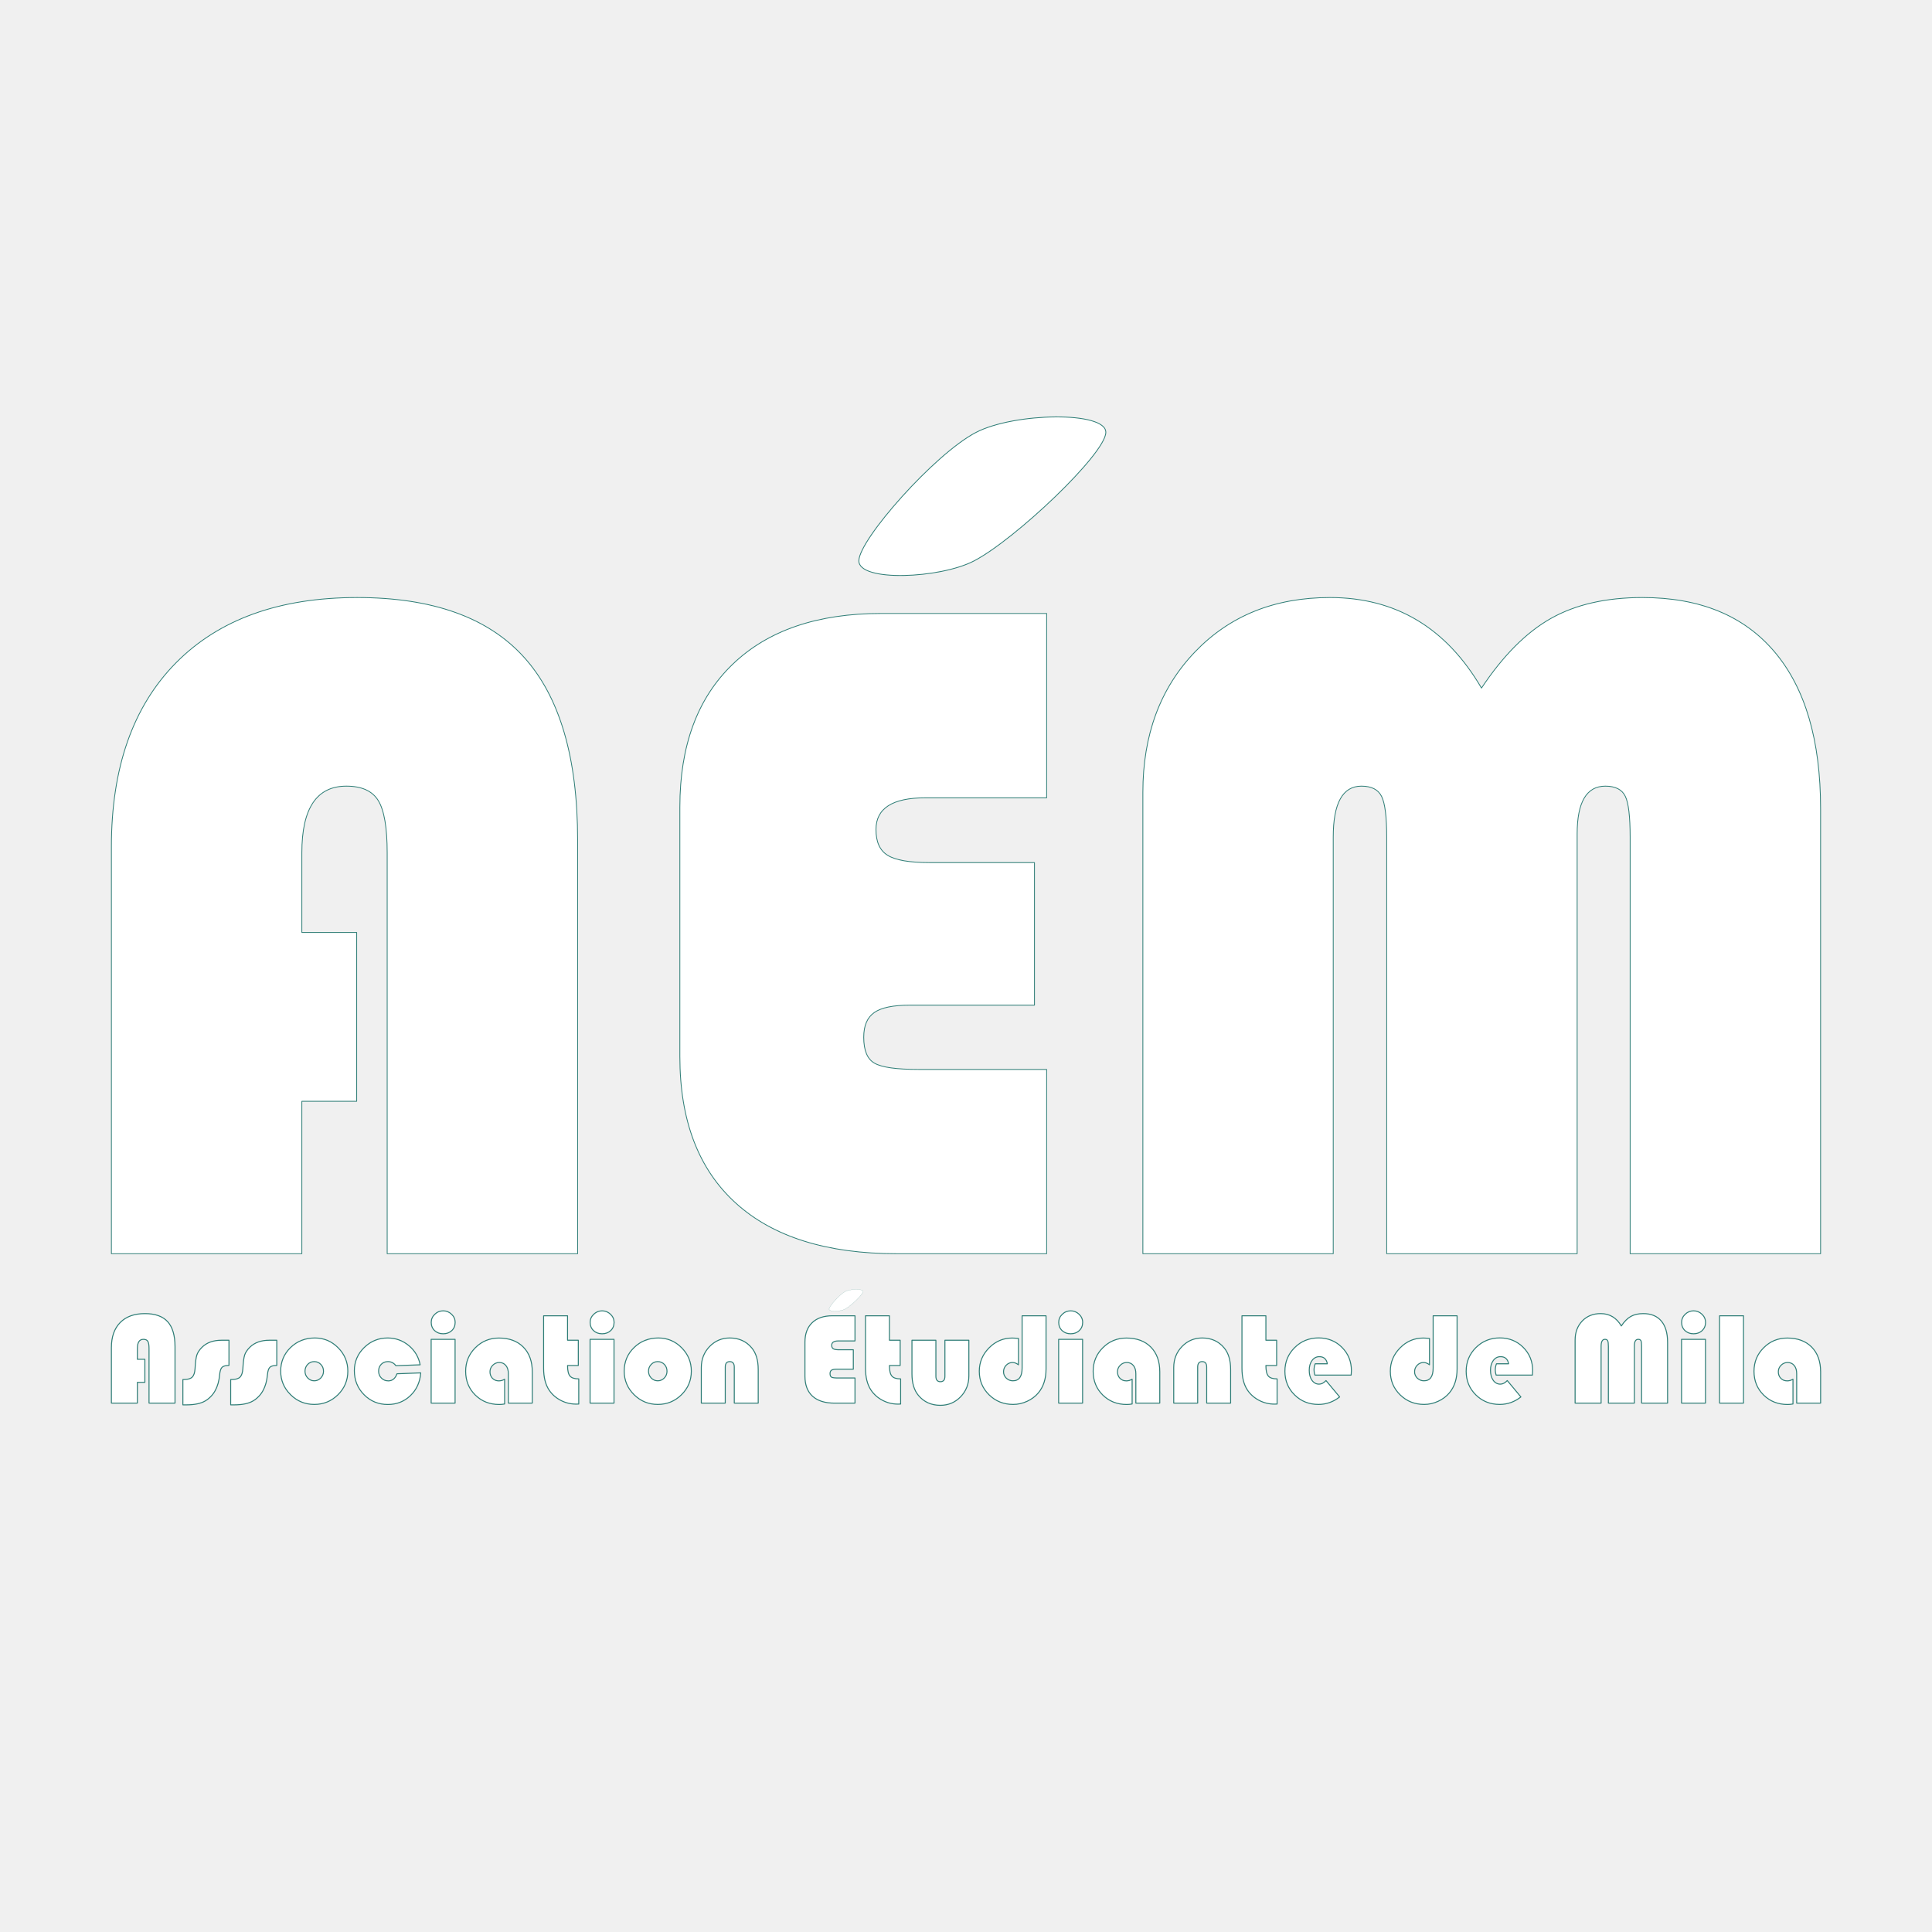
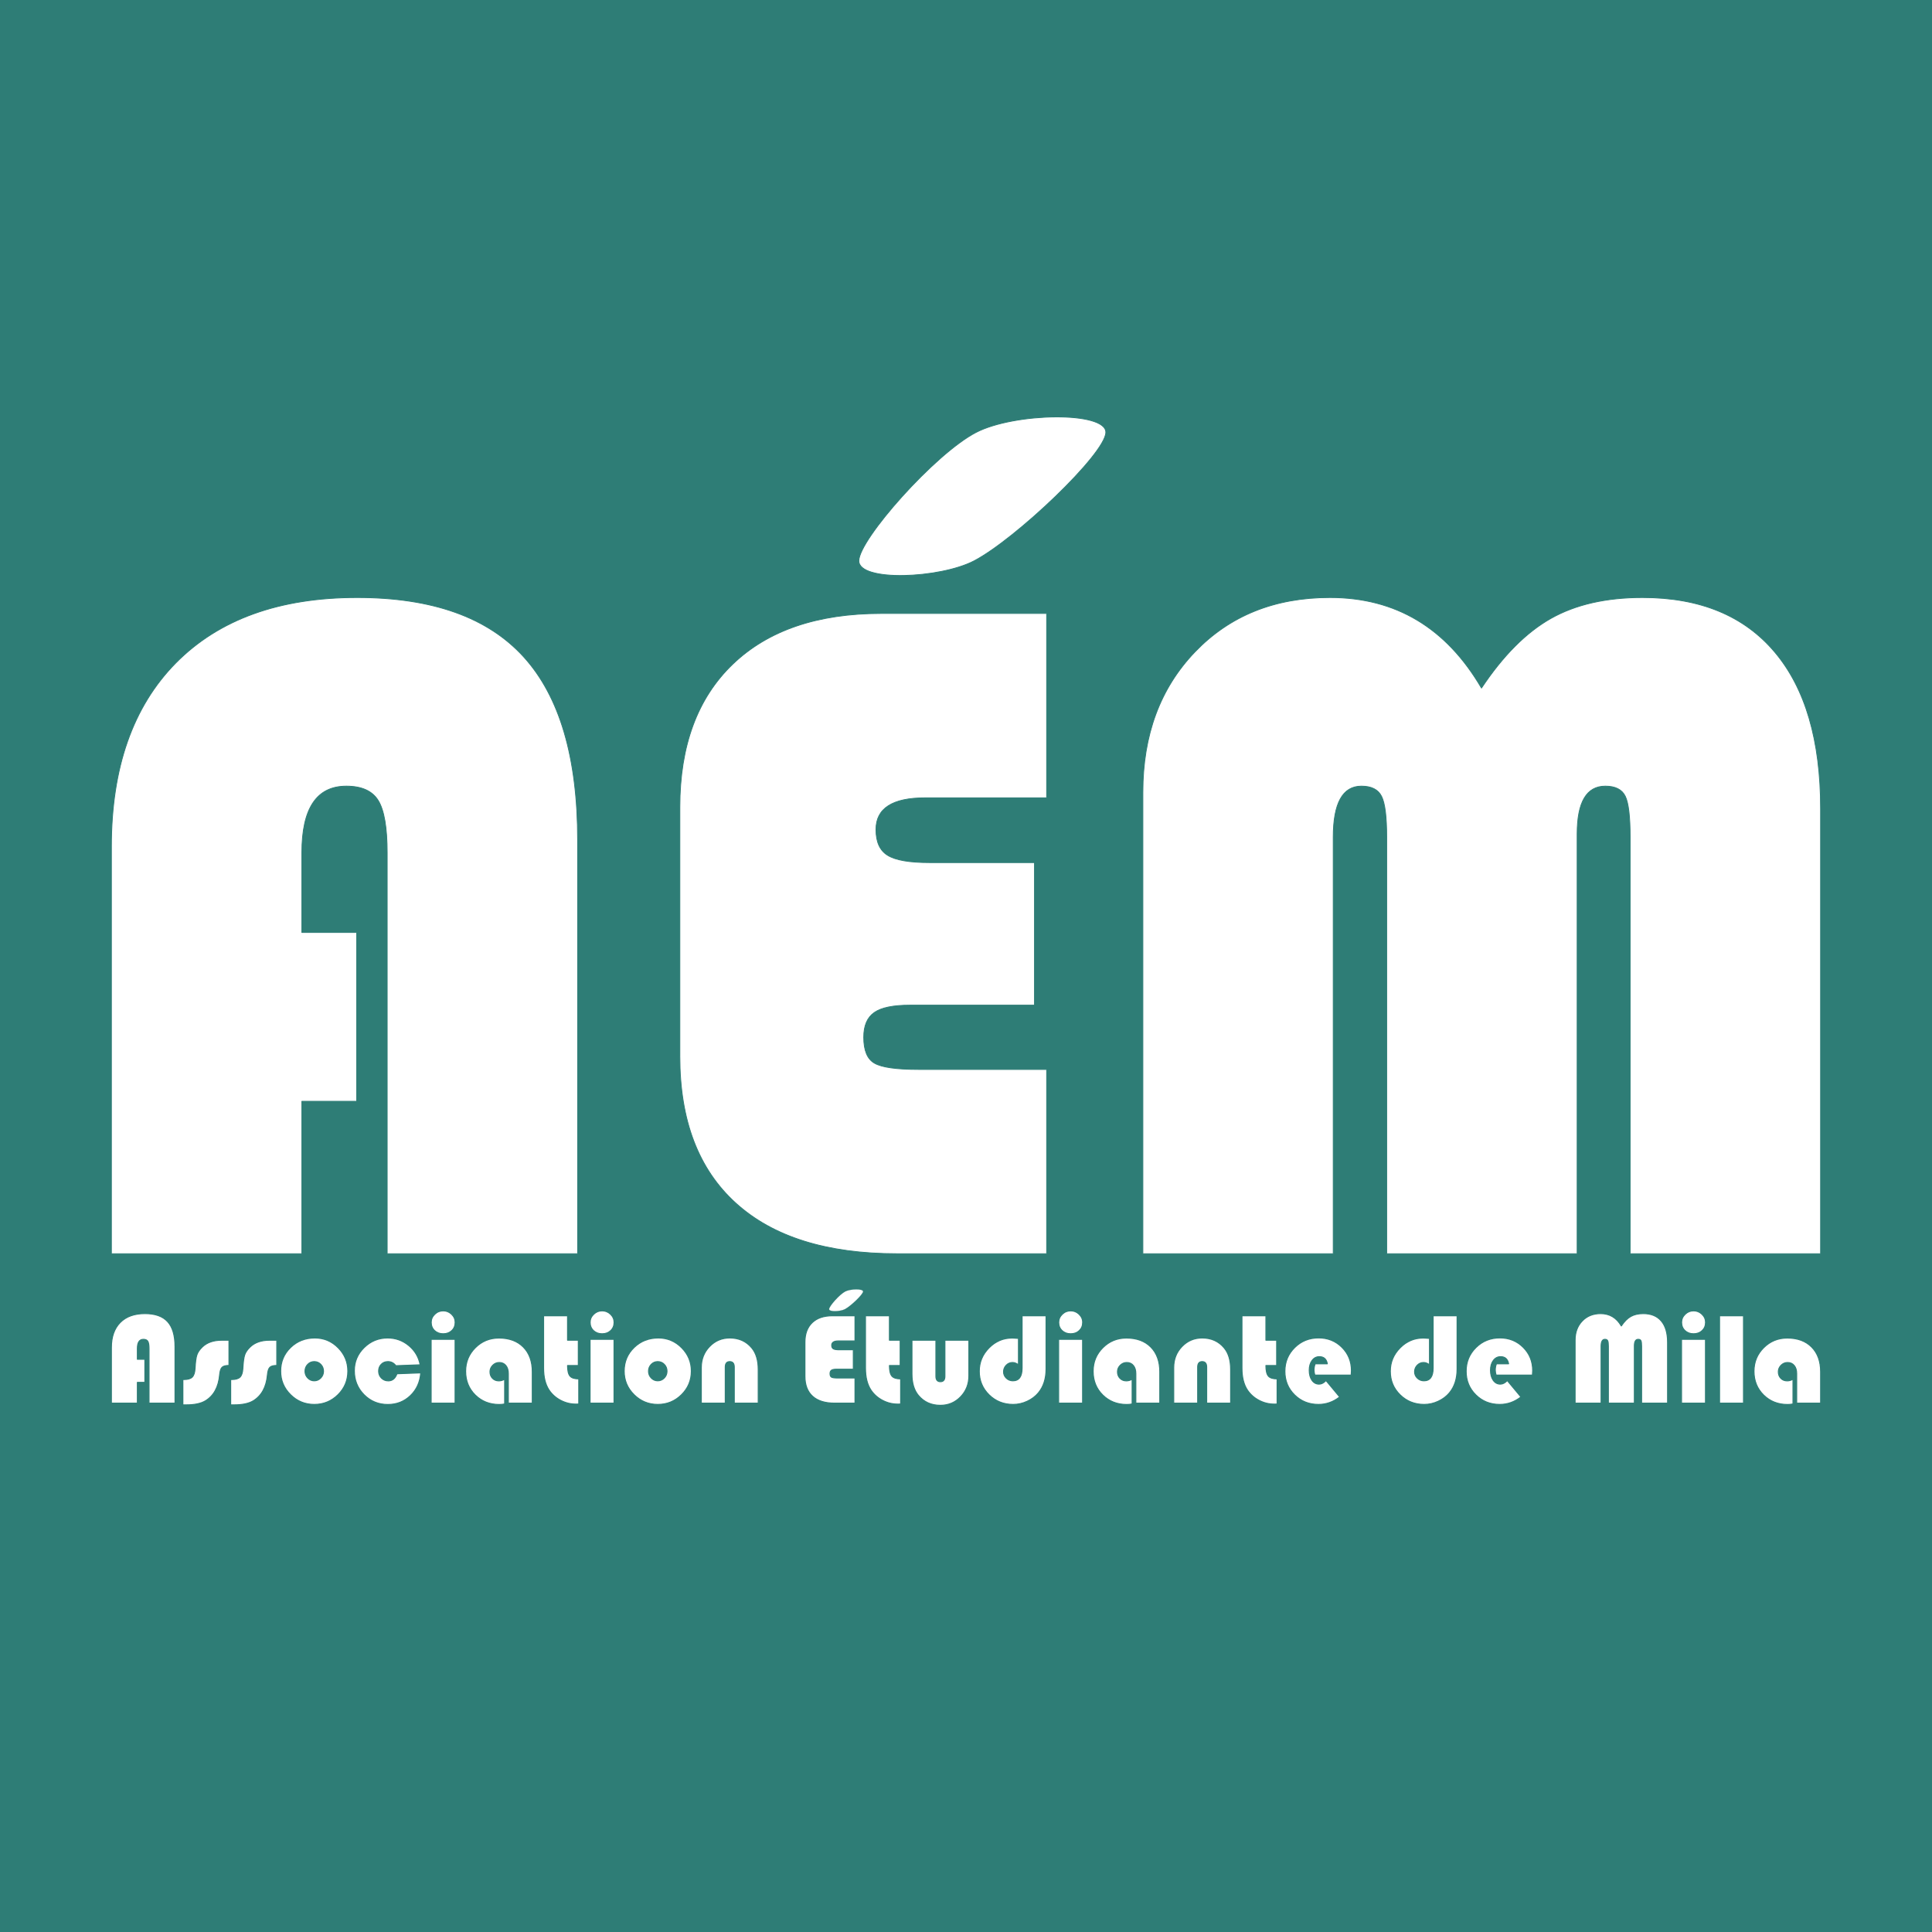
<svg xmlns="http://www.w3.org/2000/svg" width="100%" height="100%" viewBox="0 0 2000 2000" version="1.1" xml:space="preserve" style="fill-rule:evenodd;clip-rule:evenodd;stroke-linejoin:round;stroke-miterlimit:2;">
+   <rect x="0" y="0" width="2000" height="2000" style="fill:rgb(46,125,118);" />
  <g transform="matrix(0.844363,0,0,0.844363,-1141.724,99.86801)">
    <g id="AÉM" transform="matrix(1,0,0,1,0,-62.92155)">
      <g transform="matrix(98.14408,0,0,98.14408,-192478.586,-50152.669)">
        <path d="M1979.417,522.095L1979.417,524.204L1978.732,524.204L1978.732,526.108L1976.353,526.108L1976.353,521.022C1976.353,520.038 1976.621,519.273 1977.158,518.728C1977.696,518.184 1978.45,517.911 1979.423,517.911C1980.361,517.911 1981.054,518.158 1981.503,518.652C1981.952,519.146 1982.177,519.909 1982.177,520.94L1982.177,526.108L1979.798,526.108L1979.798,521.099C1979.798,520.786 1979.761,520.569 1979.687,520.448C1979.613,520.327 1979.48,520.267 1979.288,520.267C1978.917,520.267 1978.732,520.544 1978.732,521.099L1978.732,522.095L1979.417,522.095Z" style="fill:white;stroke:rgb(46,125,118);stroke-width:0.01px;" />
        <path d="M1987.884,521.222L1987.884,523.003L1986.331,523.003C1986.12,523.003 1985.971,523.033 1985.883,523.095C1985.795,523.156 1985.751,523.259 1985.751,523.404C1985.751,523.569 1985.796,523.677 1985.886,523.728C1985.976,523.78 1986.159,523.806 1986.437,523.806L1988.036,523.806L1988.036,526.108L1986.167,526.108C1985.288,526.108 1984.616,525.897 1984.152,525.475C1983.687,525.053 1983.454,524.443 1983.454,523.645L1983.454,520.529C1983.454,519.762 1983.674,519.167 1984.114,518.744C1984.553,518.322 1985.171,518.11 1985.968,518.11L1988.036,518.11L1988.036,520.413L1986.519,520.413C1986.109,520.413 1985.904,520.545 1985.904,520.809C1985.904,520.964 1985.952,521.071 1986.05,521.131C1986.148,521.192 1986.322,521.222 1986.572,521.222L1987.884,521.222Z" style="fill:white;stroke:rgb(46,125,118);stroke-width:0.01px;" />
        <path d="M1989.238,526.108L1989.238,520.343C1989.238,519.628 1989.454,519.044 1989.888,518.591C1990.322,518.138 1990.884,517.911 1991.575,517.911C1992.396,517.911 1993.027,518.288 1993.468,519.042C1993.738,518.636 1994.027,518.346 1994.335,518.172C1994.644,517.998 1995.025,517.911 1995.478,517.911C1996.197,517.911 1996.747,518.138 1997.13,518.591C1997.513,519.044 1997.704,519.696 1997.704,520.548L1997.704,526.108L1995.325,526.108L1995.325,520.905C1995.325,520.647 1995.305,520.476 1995.264,520.393C1995.223,520.309 1995.14,520.267 1995.015,520.267C1994.781,520.267 1994.663,520.466 1994.663,520.864L1994.663,526.108L1992.284,526.108L1992.284,520.905C1992.284,520.651 1992.263,520.481 1992.22,520.395C1992.177,520.309 1992.093,520.267 1991.968,520.267C1991.734,520.267 1991.616,520.479 1991.616,520.905L1991.616,526.108L1989.238,526.108Z" style="fill:white;stroke:rgb(46,125,118);stroke-width:0.01px;" />
      </g>
      <path d="M2548.714,474.81C2595.811,450.348 2708.345,448.547 2707.928,474.81C2707.511,501.074 2596.676,606.179 2546.211,632.39C2504.48,654.065 2404.722,658.341 2405.139,632.077C2405.556,605.814 2498.249,501.022 2548.714,474.81Z" style="fill:white;stroke:rgb(46,125,118);stroke-width:1px;stroke-linecap:round;stroke-miterlimit:1.5;" />
    </g>
    <g id="Association">
      <g transform="matrix(0.137424,0,0,0.137424,2038.168,1399.871)">
        <path d="M2548.714,474.81C2595.811,450.348 2708.345,448.547 2707.928,474.81C2707.511,501.074 2596.676,606.179 2546.211,632.39C2504.48,654.065 2404.722,658.341 2405.139,632.077C2405.556,605.814 2498.249,501.022 2548.714,474.81Z" style="fill:white;stroke:rgb(46,125,118);stroke-width:1px;stroke-linecap:round;stroke-miterlimit:1.5;" />
      </g>
      <g transform="matrix(13.39214,0,0,13.39214,-28088.319,-17557.731)">
        <path d="M2211.603,1426.655L2211.603,1428.765L2210.917,1428.765L2210.917,1430.669L2208.539,1430.669L2208.539,1425.583C2208.539,1424.599 2208.807,1423.834 2209.344,1423.289C2209.881,1422.744 2210.636,1422.472 2211.609,1422.472C2212.546,1422.472 2213.24,1422.719 2213.689,1423.213C2214.138,1423.707 2214.363,1424.47 2214.363,1425.501L2214.363,1430.669L2211.984,1430.669L2211.984,1425.659C2211.984,1425.347 2211.947,1425.13 2211.873,1425.009C2211.798,1424.888 2211.666,1424.827 2211.474,1424.827C2211.103,1424.827 2210.917,1425.105 2210.917,1425.659L2210.917,1426.655L2211.603,1426.655Z" style="fill:white;stroke:rgb(46,125,118);stroke-width:0.09px;" />
        <path d="M2219.302,1424.909L2219.302,1427.218C2218.994,1427.218 2218.782,1427.276 2218.666,1427.391C2218.551,1427.506 2218.478,1427.734 2218.447,1428.073C2218.345,1429.202 2217.908,1429.999 2217.134,1430.464C2216.724,1430.706 2216.142,1430.827 2215.388,1430.827L2215.083,1430.827L2215.083,1428.507L2215.183,1428.507C2215.535,1428.507 2215.786,1428.434 2215.936,1428.287C2216.086,1428.141 2216.173,1427.884 2216.197,1427.517C2216.228,1426.919 2216.284,1426.499 2216.364,1426.257C2216.444,1426.015 2216.607,1425.775 2216.853,1425.536C2217.283,1425.118 2217.878,1424.909 2218.64,1424.909L2219.302,1424.909Z" style="fill:white;stroke:rgb(46,125,118);stroke-width:0.09px;" />
        <path d="M2223.679,1424.909L2223.679,1427.218C2223.371,1427.218 2223.159,1427.276 2223.043,1427.391C2222.928,1427.506 2222.855,1427.734 2222.824,1428.073C2222.722,1429.202 2222.285,1429.999 2221.511,1430.464C2221.101,1430.706 2220.519,1430.827 2219.765,1430.827L2219.46,1430.827L2219.46,1428.507L2219.56,1428.507C2219.912,1428.507 2220.163,1428.434 2220.313,1428.287C2220.463,1428.141 2220.55,1427.884 2220.574,1427.517C2220.605,1426.919 2220.661,1426.499 2220.741,1426.257C2220.821,1426.015 2220.984,1425.775 2221.23,1425.536C2221.66,1425.118 2222.255,1424.909 2223.017,1424.909L2223.679,1424.909Z" style="fill:white;stroke:rgb(46,125,118);stroke-width:0.09px;" />
        <path d="M2227.166,1424.704C2227.994,1424.704 2228.704,1425.002 2229.295,1425.598C2229.887,1426.194 2230.183,1426.907 2230.183,1427.739C2230.183,1428.583 2229.883,1429.302 2229.284,1429.896C2228.684,1430.489 2227.96,1430.786 2227.113,1430.786C2226.265,1430.786 2225.541,1430.489 2224.939,1429.893C2224.337,1429.297 2224.037,1428.579 2224.037,1427.739C2224.037,1426.884 2224.337,1426.164 2224.939,1425.58C2225.541,1424.996 2226.283,1424.704 2227.166,1424.704ZM2227.107,1426.866C2226.873,1426.866 2226.673,1426.951 2226.509,1427.121C2226.345,1427.291 2226.263,1427.499 2226.263,1427.745C2226.263,1427.988 2226.346,1428.195 2226.512,1428.366C2226.678,1428.538 2226.876,1428.624 2227.107,1428.624C2227.341,1428.624 2227.541,1428.538 2227.707,1428.366C2227.874,1428.195 2227.957,1427.988 2227.957,1427.745C2227.957,1427.499 2227.874,1427.291 2227.71,1427.121C2227.546,1426.951 2227.345,1426.866 2227.107,1426.866Z" style="fill:white;stroke:rgb(46,125,118);stroke-width:0.09px;" />
        <path d="M2234.683,1427.98L2236.857,1427.898C2236.794,1428.741 2236.48,1429.435 2235.914,1429.978C2235.347,1430.521 2234.658,1430.792 2233.845,1430.792C2232.986,1430.792 2232.26,1430.493 2231.668,1429.896C2231.077,1429.298 2230.781,1428.566 2230.781,1427.698C2230.781,1426.874 2231.08,1426.169 2231.677,1425.583C2232.275,1424.997 2232.992,1424.704 2233.828,1424.704C2234.558,1424.704 2235.203,1424.935 2235.761,1425.396C2236.32,1425.857 2236.667,1426.445 2236.804,1427.159L2234.583,1427.241C2234.392,1426.991 2234.15,1426.866 2233.857,1426.866C2233.607,1426.866 2233.402,1426.948 2233.242,1427.113C2233.082,1427.277 2233.001,1427.484 2233.001,1427.734C2233.001,1427.988 2233.086,1428.2 2233.256,1428.372C2233.426,1428.544 2233.638,1428.63 2233.892,1428.63C2234.263,1428.63 2234.527,1428.413 2234.683,1427.98Z" style="fill:white;stroke:rgb(46,125,118);stroke-width:0.09px;" />
        <path d="M2240.003,1424.827L2240.003,1430.669L2237.812,1430.669L2237.812,1424.827L2240.003,1424.827ZM2238.914,1422.22C2239.21,1422.22 2239.467,1422.324 2239.684,1422.533C2239.901,1422.742 2240.009,1422.989 2240.009,1423.275C2240.009,1423.579 2239.907,1423.829 2239.702,1424.025C2239.497,1424.22 2239.234,1424.318 2238.914,1424.318C2238.593,1424.318 2238.331,1424.22 2238.125,1424.025C2237.92,1423.829 2237.818,1423.579 2237.818,1423.275C2237.818,1422.989 2237.926,1422.742 2238.143,1422.533C2238.36,1422.324 2238.617,1422.22 2238.914,1422.22Z" style="fill:white;stroke:rgb(46,125,118);stroke-width:0.09px;" />
        <path d="M2244.539,1428.478L2244.539,1430.745C2244.359,1430.777 2244.195,1430.792 2244.046,1430.792C2243.167,1430.792 2242.435,1430.503 2241.849,1429.925C2241.263,1429.347 2240.97,1428.622 2240.97,1427.751C2240.97,1426.904 2241.266,1426.185 2241.858,1425.595C2242.45,1425.005 2243.169,1424.71 2244.017,1424.71C2244.962,1424.71 2245.707,1424.987 2246.252,1425.539C2246.797,1426.092 2247.07,1426.847 2247.07,1427.804L2247.07,1430.669L2244.878,1430.669L2244.878,1427.962C2244.878,1427.654 2244.803,1427.407 2244.653,1427.224C2244.502,1427.04 2244.3,1426.948 2244.046,1426.948C2243.816,1426.948 2243.617,1427.032 2243.449,1427.2C2243.281,1427.368 2243.197,1427.568 2243.197,1427.798C2243.197,1428.04 2243.273,1428.239 2243.425,1428.396C2243.578,1428.552 2243.771,1428.63 2244.005,1428.63C2244.197,1428.63 2244.374,1428.579 2244.539,1428.478Z" style="fill:white;stroke:rgb(46,125,118);stroke-width:0.09px;" />
        <path d="M2250.298,1422.671L2250.298,1424.909L2251.283,1424.909L2251.283,1427.224L2250.298,1427.224C2250.298,1427.689 2250.372,1428.009 2250.518,1428.185C2250.665,1428.361 2250.933,1428.448 2251.324,1428.448L2251.324,1430.751C2251.21,1430.755 2251.126,1430.757 2251.072,1430.757C2250.576,1430.757 2250.108,1430.642 2249.668,1430.411C2249.229,1430.181 2248.876,1429.868 2248.611,1429.474C2248.275,1428.97 2248.107,1428.302 2248.107,1427.47L2248.107,1422.671L2250.298,1422.671Z" style="fill:white;stroke:rgb(46,125,118);stroke-width:0.09px;" />
        <path d="M2254.552,1424.827L2254.552,1430.669L2252.361,1430.669L2252.361,1424.827L2254.552,1424.827ZM2253.462,1422.22C2253.759,1422.22 2254.016,1422.324 2254.233,1422.533C2254.45,1422.742 2254.558,1422.989 2254.558,1423.275C2254.558,1423.579 2254.456,1423.829 2254.25,1424.025C2254.045,1424.22 2253.783,1424.318 2253.462,1424.318C2253.142,1424.318 2252.879,1424.22 2252.674,1424.025C2252.469,1423.829 2252.367,1423.579 2252.367,1423.275C2252.367,1422.989 2252.475,1422.742 2252.692,1422.533C2252.909,1422.324 2253.166,1422.22 2253.462,1422.22Z" style="fill:white;stroke:rgb(46,125,118);stroke-width:0.09px;" />
        <path d="M2258.613,1424.704C2259.441,1424.704 2260.151,1425.002 2260.743,1425.598C2261.334,1426.194 2261.63,1426.907 2261.63,1427.739C2261.63,1428.583 2261.331,1429.302 2260.731,1429.896C2260.131,1430.489 2259.408,1430.786 2258.56,1430.786C2257.712,1430.786 2256.988,1430.489 2256.386,1429.893C2255.785,1429.297 2255.484,1428.579 2255.484,1427.739C2255.484,1426.884 2255.785,1426.164 2256.386,1425.58C2256.988,1424.996 2257.73,1424.704 2258.613,1424.704ZM2258.554,1426.866C2258.32,1426.866 2258.121,1426.951 2257.957,1427.121C2257.792,1427.291 2257.71,1427.499 2257.71,1427.745C2257.71,1427.988 2257.793,1428.195 2257.959,1428.366C2258.125,1428.538 2258.324,1428.624 2258.554,1428.624C2258.789,1428.624 2258.989,1428.538 2259.155,1428.366C2259.321,1428.195 2259.404,1427.988 2259.404,1427.745C2259.404,1427.499 2259.322,1427.291 2259.158,1427.121C2258.994,1426.951 2258.792,1426.866 2258.554,1426.866Z" style="fill:white;stroke:rgb(46,125,118);stroke-width:0.09px;" />
        <path d="M2267.753,1430.669L2265.562,1430.669L2265.562,1427.37C2265.562,1427.034 2265.423,1426.866 2265.146,1426.866C2264.873,1426.866 2264.736,1427.034 2264.736,1427.37L2264.736,1430.669L2262.544,1430.669L2262.544,1427.411C2262.544,1426.65 2262.796,1426.008 2263.3,1425.487C2263.804,1424.965 2264.421,1424.704 2265.152,1424.704C2265.988,1424.704 2266.658,1425.007 2267.162,1425.613C2267.556,1426.085 2267.753,1426.743 2267.753,1427.587L2267.753,1430.669Z" style="fill:white;stroke:rgb(46,125,118);stroke-width:0.09px;" />
        <path d="M2276.46,1425.782L2276.46,1427.564L2274.908,1427.564C2274.697,1427.564 2274.547,1427.594 2274.459,1427.655C2274.372,1427.717 2274.328,1427.82 2274.328,1427.965C2274.328,1428.129 2274.373,1428.237 2274.462,1428.289C2274.552,1428.341 2274.736,1428.366 2275.013,1428.366L2276.613,1428.366L2276.613,1430.669L2274.744,1430.669C2273.865,1430.669 2273.193,1430.458 2272.728,1430.036C2272.263,1429.613 2272.031,1429.003 2272.031,1428.206L2272.031,1425.09C2272.031,1424.323 2272.25,1423.728 2272.69,1423.305C2273.129,1422.883 2273.748,1422.671 2274.544,1422.671L2276.613,1422.671L2276.613,1424.974L2275.095,1424.974C2274.685,1424.974 2274.48,1425.106 2274.48,1425.369C2274.48,1425.525 2274.529,1425.632 2274.626,1425.692C2274.724,1425.752 2274.898,1425.782 2275.148,1425.782L2276.46,1425.782Z" style="fill:white;stroke:rgb(46,125,118);stroke-width:0.09px;" />
        <path d="M2279.765,1422.671L2279.765,1424.909L2280.749,1424.909L2280.749,1427.224L2279.765,1427.224C2279.765,1427.689 2279.838,1428.009 2279.985,1428.185C2280.131,1428.361 2280.4,1428.448 2280.791,1428.448L2280.791,1430.751C2280.677,1430.755 2280.593,1430.757 2280.539,1430.757C2280.042,1430.757 2279.575,1430.642 2279.135,1430.411C2278.696,1430.181 2278.343,1429.868 2278.078,1429.474C2277.742,1428.97 2277.574,1428.302 2277.574,1427.47L2277.574,1422.671L2279.765,1422.671Z" style="fill:white;stroke:rgb(46,125,118);stroke-width:0.09px;" />
        <path d="M2281.828,1424.909L2284.019,1424.909L2284.019,1428.208C2284.019,1428.54 2284.158,1428.706 2284.435,1428.706C2284.708,1428.706 2284.845,1428.54 2284.845,1428.208L2284.845,1424.909L2287.037,1424.909L2287.037,1428.167C2287.037,1428.925 2286.785,1429.565 2286.281,1430.086C2285.777,1430.608 2285.16,1430.868 2284.429,1430.868C2283.597,1430.868 2282.927,1430.566 2282.419,1429.96C2282.025,1429.488 2281.828,1428.831 2281.828,1427.991L2281.828,1424.909Z" style="fill:white;stroke:rgb(46,125,118);stroke-width:0.09px;" />
        <path d="M2291.912,1422.671L2294.103,1422.671L2294.103,1427.54C2294.103,1428.435 2293.869,1429.163 2293.4,1429.726C2293.13,1430.05 2292.788,1430.308 2292.372,1430.499C2291.956,1430.691 2291.529,1430.786 2291.091,1430.786C2290.22,1430.786 2289.486,1430.493 2288.888,1429.907C2288.291,1429.322 2287.992,1428.603 2287.992,1427.751C2287.992,1426.927 2288.289,1426.214 2288.882,1425.613C2289.476,1425.011 2290.179,1424.71 2290.992,1424.71C2291.121,1424.71 2291.316,1424.722 2291.578,1424.745L2291.578,1427.159C2291.398,1427.019 2291.218,1426.948 2291.039,1426.948C2290.812,1426.948 2290.618,1427.031 2290.456,1427.197C2290.293,1427.364 2290.212,1427.564 2290.212,1427.798C2290.212,1428.025 2290.296,1428.219 2290.464,1428.381C2290.632,1428.543 2290.833,1428.624 2291.068,1428.624C2291.63,1428.624 2291.912,1428.236 2291.912,1427.458L2291.912,1422.671Z" style="fill:white;stroke:rgb(46,125,118);stroke-width:0.09px;" />
        <path d="M2297.449,1424.827L2297.449,1430.669L2295.257,1430.669L2295.257,1424.827L2297.449,1424.827ZM2296.359,1422.22C2296.656,1422.22 2296.913,1422.324 2297.129,1422.533C2297.346,1422.742 2297.455,1422.989 2297.455,1423.275C2297.455,1423.579 2297.352,1423.829 2297.147,1424.025C2296.942,1424.22 2296.679,1424.318 2296.359,1424.318C2296.039,1424.318 2295.776,1424.22 2295.571,1424.025C2295.366,1423.829 2295.263,1423.579 2295.263,1423.275C2295.263,1422.989 2295.372,1422.742 2295.588,1422.533C2295.805,1422.324 2296.062,1422.22 2296.359,1422.22Z" style="fill:white;stroke:rgb(46,125,118);stroke-width:0.09px;" />
        <path d="M2301.984,1428.478L2301.984,1430.745C2301.804,1430.777 2301.64,1430.792 2301.492,1430.792C2300.613,1430.792 2299.88,1430.503 2299.294,1429.925C2298.708,1429.347 2298.416,1428.622 2298.416,1427.751C2298.416,1426.904 2298.711,1426.185 2299.303,1425.595C2299.895,1425.005 2300.615,1424.71 2301.462,1424.71C2302.408,1424.71 2303.153,1424.987 2303.698,1425.539C2304.243,1426.092 2304.515,1426.847 2304.515,1427.804L2304.515,1430.669L2302.324,1430.669L2302.324,1427.962C2302.324,1427.654 2302.249,1427.407 2302.098,1427.224C2301.948,1427.04 2301.746,1426.948 2301.492,1426.948C2301.261,1426.948 2301.062,1427.032 2300.894,1427.2C2300.726,1427.368 2300.642,1427.568 2300.642,1427.798C2300.642,1428.04 2300.718,1428.239 2300.871,1428.396C2301.023,1428.552 2301.216,1428.63 2301.451,1428.63C2301.642,1428.63 2301.82,1428.579 2301.984,1428.478Z" style="fill:white;stroke:rgb(46,125,118);stroke-width:0.09px;" />
        <path d="M2311.001,1430.669L2308.81,1430.669L2308.81,1427.37C2308.81,1427.034 2308.671,1426.866 2308.394,1426.866C2308.121,1426.866 2307.984,1427.034 2307.984,1427.37L2307.984,1430.669L2305.792,1430.669L2305.792,1427.411C2305.792,1426.65 2306.044,1426.008 2306.548,1425.487C2307.052,1424.965 2307.669,1424.704 2308.4,1424.704C2309.236,1424.704 2309.906,1425.007 2310.41,1425.613C2310.804,1426.085 2311.001,1426.743 2311.001,1427.587L2311.001,1430.669Z" style="fill:white;stroke:rgb(46,125,118);stroke-width:0.09px;" />
        <path d="M2314.23,1422.671L2314.23,1424.909L2315.214,1424.909L2315.214,1427.224L2314.23,1427.224C2314.23,1427.689 2314.303,1428.009 2314.45,1428.185C2314.596,1428.361 2314.865,1428.448 2315.255,1428.448L2315.255,1430.751C2315.142,1430.755 2315.058,1430.757 2315.003,1430.757C2314.507,1430.757 2314.04,1430.642 2313.6,1430.411C2313.161,1430.181 2312.808,1429.868 2312.542,1429.474C2312.207,1428.97 2312.039,1428.302 2312.039,1427.47L2312.039,1422.671L2314.23,1422.671Z" style="fill:white;stroke:rgb(46,125,118);stroke-width:0.09px;" />
        <path d="M2322.035,1428.103L2318.712,1428.103C2318.662,1427.935 2318.636,1427.78 2318.636,1427.64C2318.636,1427.445 2318.671,1427.253 2318.742,1427.066L2319.855,1427.066C2319.777,1426.632 2319.533,1426.415 2319.123,1426.415C2318.849,1426.415 2318.626,1426.531 2318.455,1426.764C2318.283,1426.996 2318.197,1427.294 2318.197,1427.657C2318.197,1428.036 2318.28,1428.343 2318.446,1428.577C2318.612,1428.812 2318.83,1428.929 2319.099,1428.929C2319.318,1428.929 2319.529,1428.82 2319.732,1428.601L2320.98,1430.101C2320.398,1430.558 2319.751,1430.786 2319.041,1430.786C2318.173,1430.786 2317.445,1430.495 2316.855,1429.913C2316.265,1429.331 2315.97,1428.611 2315.97,1427.751C2315.97,1426.896 2316.268,1426.173 2316.864,1425.583C2317.459,1424.993 2318.191,1424.698 2319.058,1424.698C2319.906,1424.698 2320.618,1424.987 2321.194,1425.563C2321.77,1426.139 2322.058,1426.849 2322.058,1427.693C2322.058,1427.779 2322.05,1427.915 2322.035,1428.103Z" style="fill:white;stroke:rgb(46,125,118);stroke-width:0.09px;" />
        <path d="M2329.541,1422.671L2331.732,1422.671L2331.732,1427.54C2331.732,1428.435 2331.498,1429.163 2331.029,1429.726C2330.759,1430.05 2330.416,1430.308 2330,1430.499C2329.584,1430.691 2329.158,1430.786 2328.72,1430.786C2327.849,1430.786 2327.115,1430.493 2326.517,1429.907C2325.919,1429.322 2325.621,1428.603 2325.621,1427.751C2325.621,1426.927 2325.917,1426.214 2326.511,1425.613C2327.105,1425.011 2327.808,1424.71 2328.621,1424.71C2328.749,1424.71 2328.945,1424.722 2329.207,1424.745L2329.207,1427.159C2329.027,1427.019 2328.847,1426.948 2328.667,1426.948C2328.441,1426.948 2328.247,1427.031 2328.084,1427.197C2327.922,1427.364 2327.841,1427.564 2327.841,1427.798C2327.841,1428.025 2327.925,1428.219 2328.093,1428.381C2328.261,1428.543 2328.462,1428.624 2328.697,1428.624C2329.259,1428.624 2329.541,1428.236 2329.541,1427.458L2329.541,1422.671Z" style="fill:white;stroke:rgb(46,125,118);stroke-width:0.09px;" />
        <path d="M2338.628,1428.103L2335.306,1428.103C2335.255,1427.935 2335.23,1427.78 2335.23,1427.64C2335.23,1427.445 2335.265,1427.253 2335.335,1427.066L2336.449,1427.066C2336.371,1426.632 2336.126,1426.415 2335.716,1426.415C2335.443,1426.415 2335.22,1426.531 2335.048,1426.764C2334.876,1426.996 2334.791,1427.294 2334.791,1427.657C2334.791,1428.036 2334.874,1428.343 2335.04,1428.577C2335.206,1428.812 2335.423,1428.929 2335.693,1428.929C2335.912,1428.929 2336.123,1428.82 2336.326,1428.601L2337.574,1430.101C2336.992,1430.558 2336.345,1430.786 2335.634,1430.786C2334.767,1430.786 2334.039,1430.495 2333.449,1429.913C2332.859,1429.331 2332.564,1428.611 2332.564,1427.751C2332.564,1426.896 2332.862,1426.173 2333.457,1425.583C2334.053,1424.993 2334.785,1424.698 2335.652,1424.698C2336.499,1424.698 2337.211,1424.987 2337.788,1425.563C2338.364,1426.139 2338.652,1426.849 2338.652,1427.693C2338.652,1427.779 2338.644,1427.915 2338.628,1428.103Z" style="fill:white;stroke:rgb(46,125,118);stroke-width:0.09px;" />
        <path d="M2342.537,1430.669L2342.537,1424.904C2342.537,1424.189 2342.753,1423.605 2343.187,1423.152C2343.621,1422.698 2344.183,1422.472 2344.874,1422.472C2345.695,1422.472 2346.326,1422.849 2346.767,1423.603C2347.037,1423.197 2347.326,1422.906 2347.634,1422.733C2347.943,1422.559 2348.324,1422.472 2348.777,1422.472C2349.496,1422.472 2350.046,1422.698 2350.429,1423.152C2350.812,1423.605 2351.003,1424.257 2351.003,1425.109L2351.003,1430.669L2348.624,1430.669L2348.624,1425.466C2348.624,1425.208 2348.604,1425.037 2348.563,1424.953C2348.522,1424.869 2348.439,1424.827 2348.314,1424.827C2348.08,1424.827 2347.962,1425.027 2347.962,1425.425L2347.962,1430.669L2345.583,1430.669L2345.583,1425.466C2345.583,1425.212 2345.562,1425.042 2345.519,1424.956C2345.476,1424.87 2345.392,1424.827 2345.267,1424.827C2345.033,1424.827 2344.916,1425.04 2344.916,1425.466L2344.916,1430.669L2342.537,1430.669Z" style="fill:white;stroke:rgb(46,125,118);stroke-width:0.09px;" />
        <path d="M2354.472,1424.827L2354.472,1430.669L2352.281,1430.669L2352.281,1424.827L2354.472,1424.827ZM2353.382,1422.22C2353.679,1422.22 2353.936,1422.324 2354.153,1422.533C2354.37,1422.742 2354.478,1422.989 2354.478,1423.275C2354.478,1423.579 2354.375,1423.829 2354.17,1424.025C2353.965,1424.22 2353.703,1424.318 2353.382,1424.318C2353.062,1424.318 2352.799,1424.22 2352.594,1424.025C2352.389,1423.829 2352.287,1423.579 2352.287,1423.275C2352.287,1422.989 2352.395,1422.742 2352.612,1422.533C2352.829,1422.324 2353.085,1422.22 2353.382,1422.22Z" style="fill:white;stroke:rgb(46,125,118);stroke-width:0.09px;" />
        <rect x="2355.761" y="1422.671" width="2.191" height="7.998" style="fill:white;stroke:rgb(46,125,118);stroke-width:0.09px;" />
        <path d="M2362.482,1428.478L2362.482,1430.745C2362.302,1430.777 2362.138,1430.792 2361.99,1430.792C2361.111,1430.792 2360.378,1430.503 2359.792,1429.925C2359.207,1429.347 2358.914,1428.622 2358.914,1427.751C2358.914,1426.904 2359.209,1426.185 2359.801,1425.595C2360.393,1425.005 2361.113,1424.71 2361.96,1424.71C2362.906,1424.71 2363.651,1424.987 2364.196,1425.539C2364.741,1426.092 2365.013,1426.847 2365.013,1427.804L2365.013,1430.669L2362.822,1430.669L2362.822,1427.962C2362.822,1427.654 2362.747,1427.407 2362.596,1427.224C2362.446,1427.04 2362.244,1426.948 2361.99,1426.948C2361.759,1426.948 2361.56,1427.032 2361.392,1427.2C2361.224,1427.368 2361.14,1427.568 2361.14,1427.798C2361.14,1428.04 2361.216,1428.239 2361.369,1428.396C2361.521,1428.552 2361.714,1428.63 2361.949,1428.63C2362.14,1428.63 2362.318,1428.579 2362.482,1428.478Z" style="fill:white;stroke:rgb(46,125,118);stroke-width:0.09px;" />
      </g>
    </g>
  </g>
</svg>
